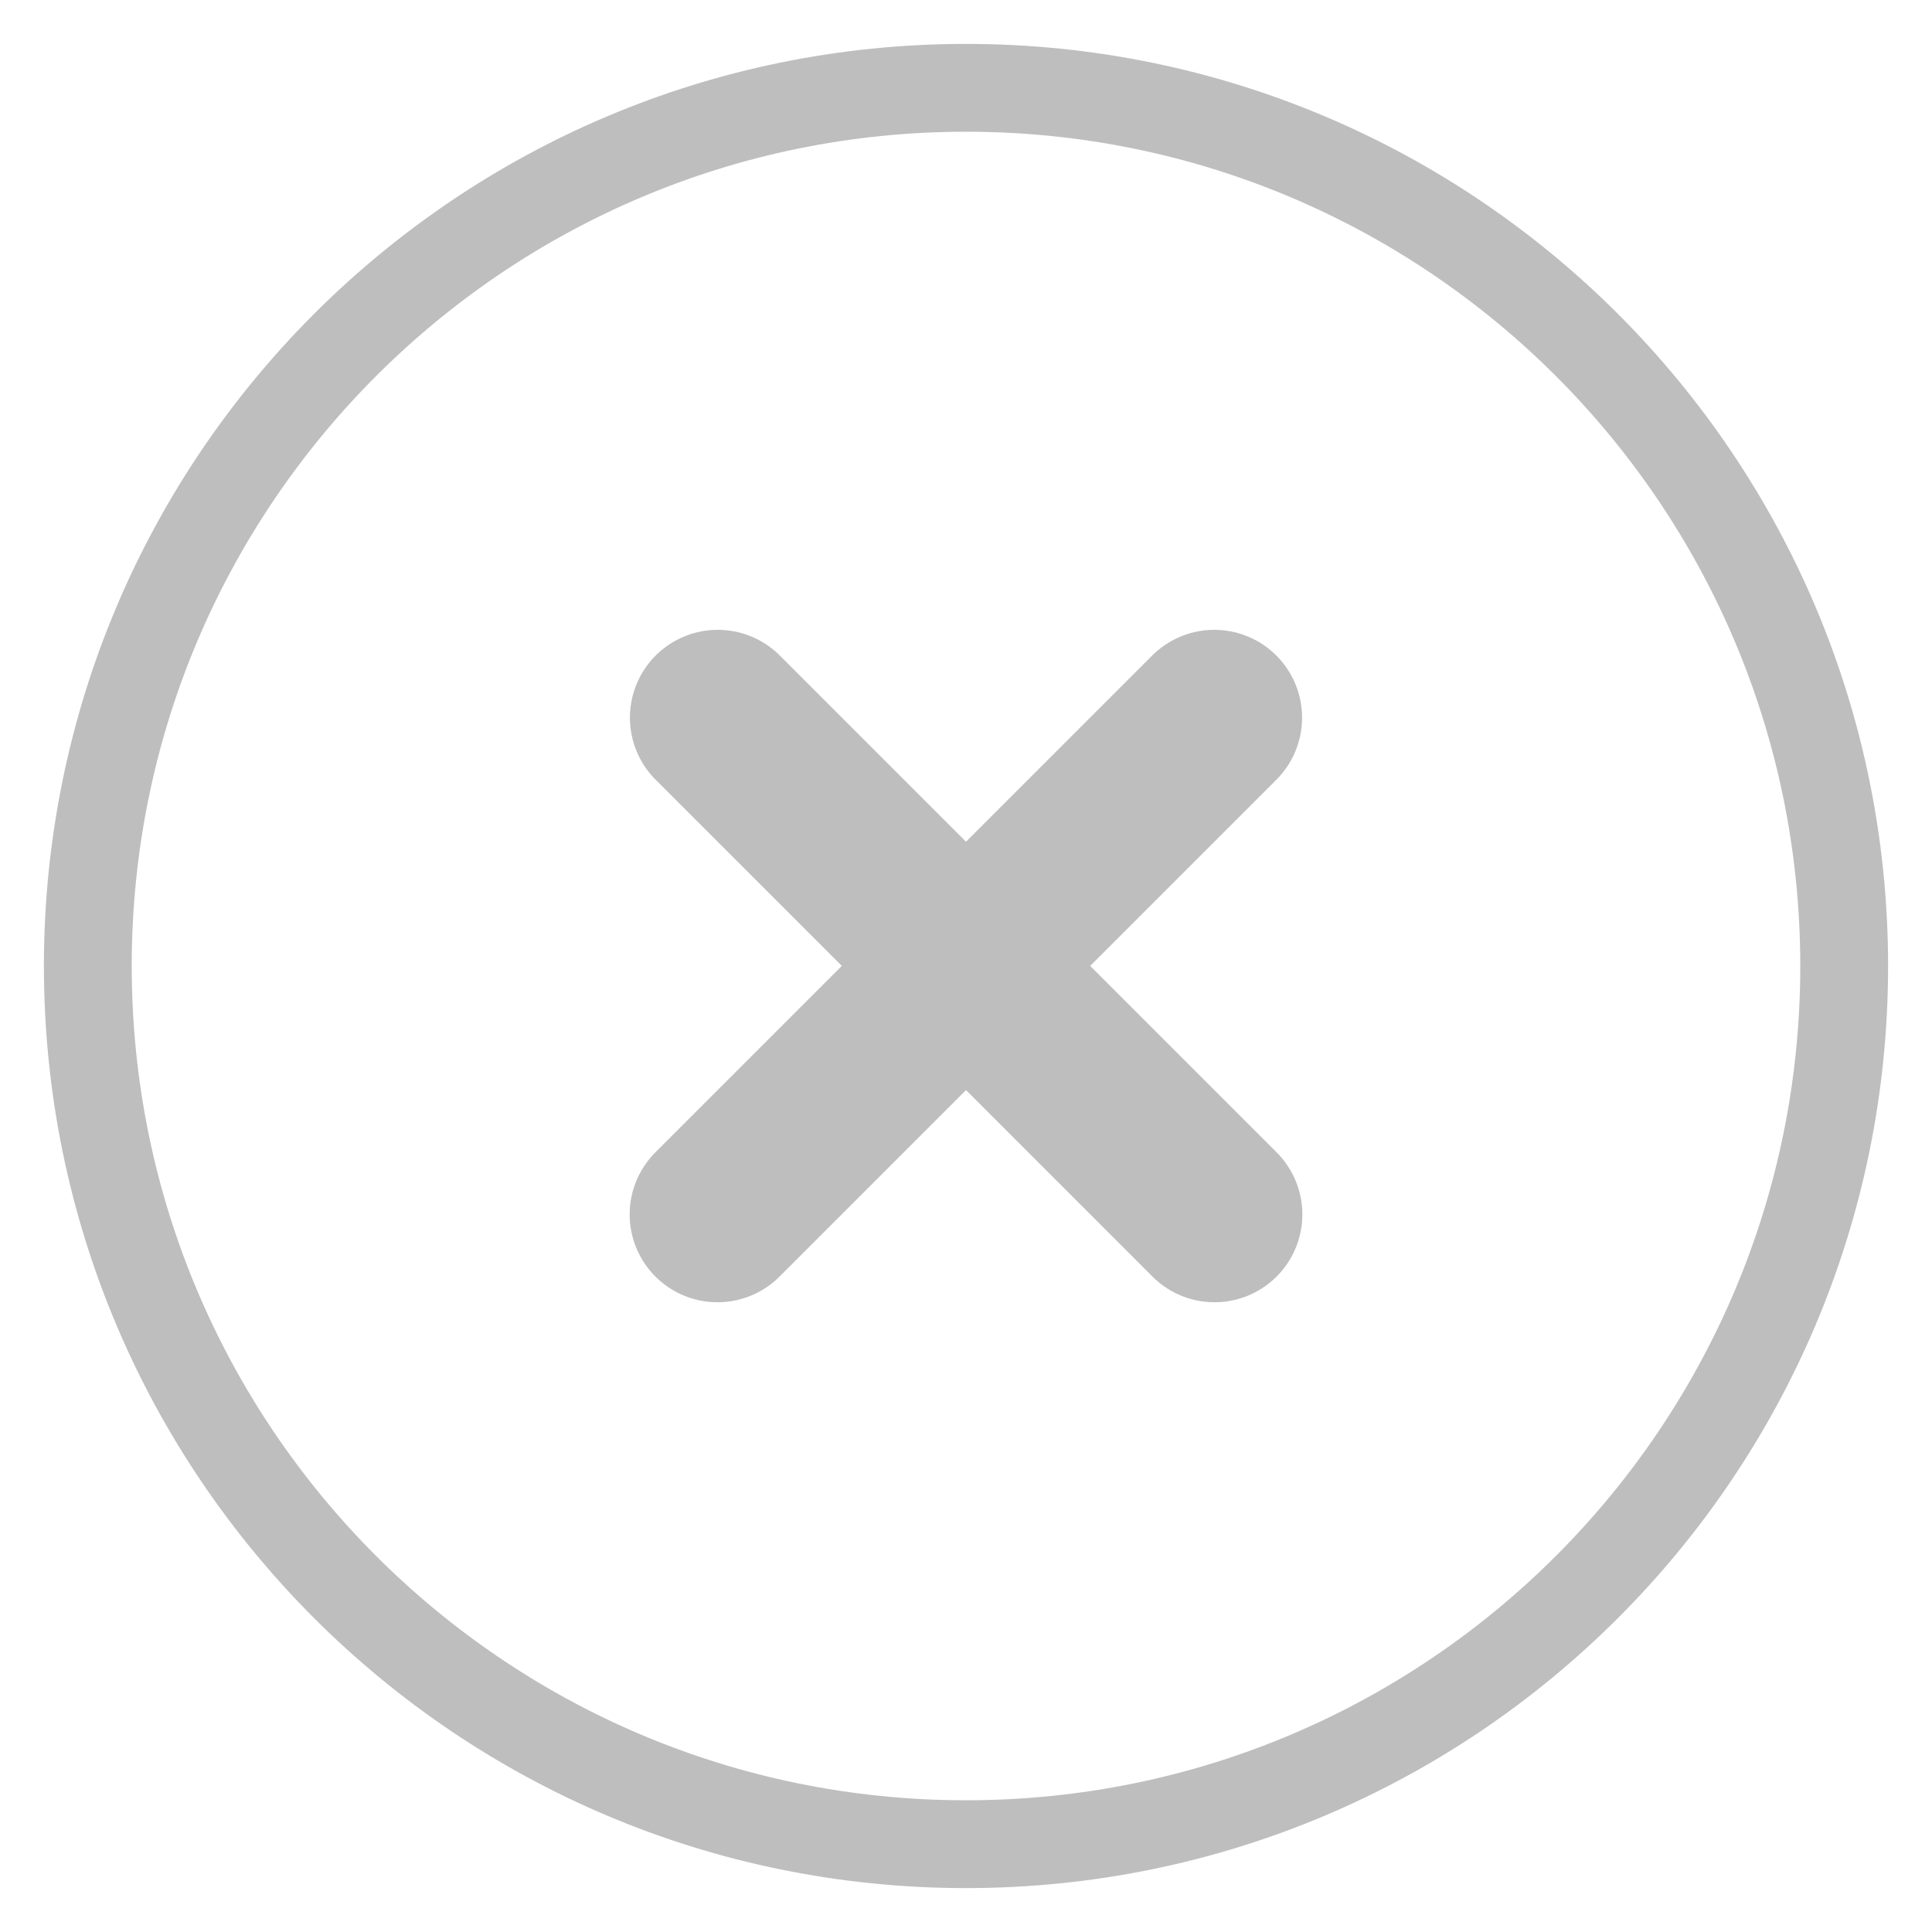
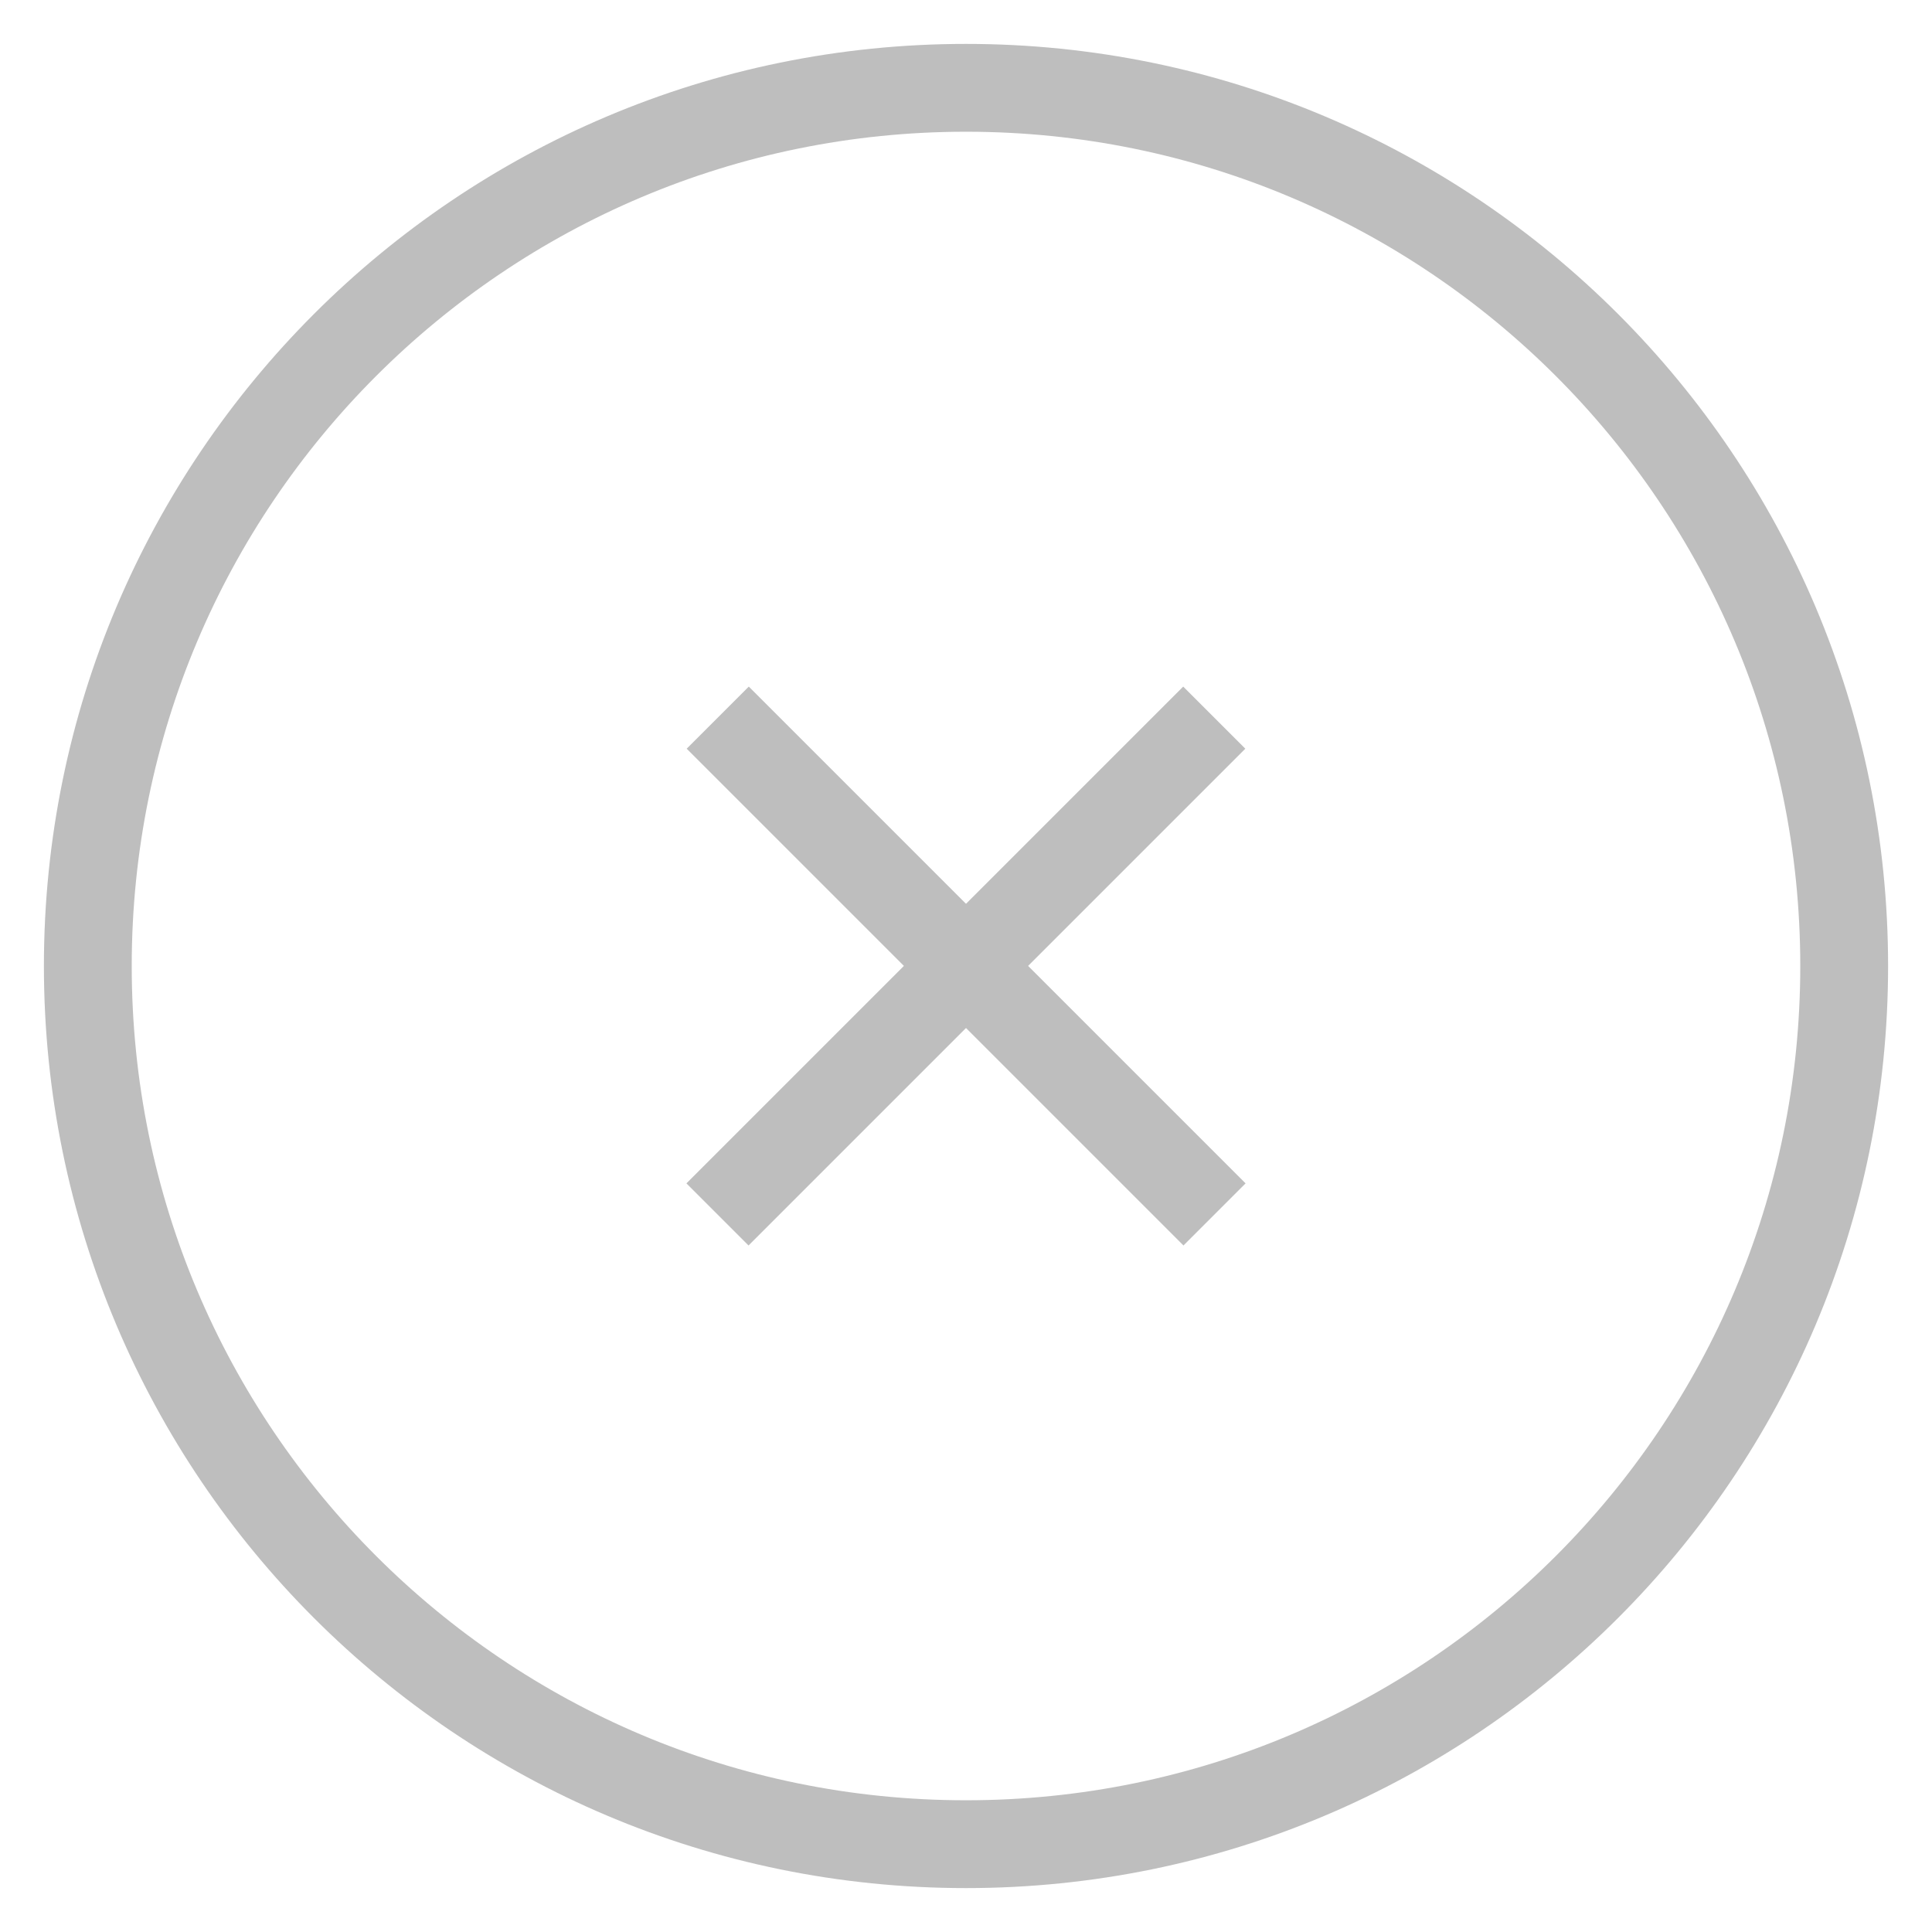
<svg xmlns="http://www.w3.org/2000/svg" width="22" height="22" viewBox="0 0 22 22" fill="none">
-   <path d="M11 21C16.523 21 21 16.523 21 11C21 5.477 16.523 1 11 1C5.477 1 1 5.477 1 11C1 16.523 5.477 21 11 21Z" stroke="#BEBEBE" stroke-linejoin="round" />
+   <path d="M11 21C16.523 21 21 16.523 21 11C21 5.477 16.523 1 11 1C5.477 1 1 5.477 1 11C1 16.523 5.477 21 11 21Z" stroke="#BEBEBE" strokeLinejoin="round" />
  <path fill-rule="evenodd" clip-rule="evenodd" d="M13.827 8.172L8.17 13.829L13.827 8.172Z" fill="#BEBEBE" />
-   <path d="M13.827 8.172L8.17 13.829" stroke="#BEBEBE" stroke-width="2" stroke-linecap="round" stroke-linejoin="round" />
+   <path d="M13.827 8.172L8.17 13.829" stroke="#BEBEBE" strokeWidth="2" strokeLinecap="round" strokeLinejoin="round" />
  <path fill-rule="evenodd" clip-rule="evenodd" d="M8.173 8.172L13.83 13.829L8.173 8.172Z" fill="#BEBEBE" />
-   <path d="M8.173 8.172L13.83 13.829" stroke="#BEBEBE" stroke-width="2" stroke-linecap="round" stroke-linejoin="round" />
+   <path d="M8.173 8.172L13.83 13.829" stroke="#BEBEBE" strokeWidth="2" strokeLinecap="round" strokeLinejoin="round" />
</svg>
